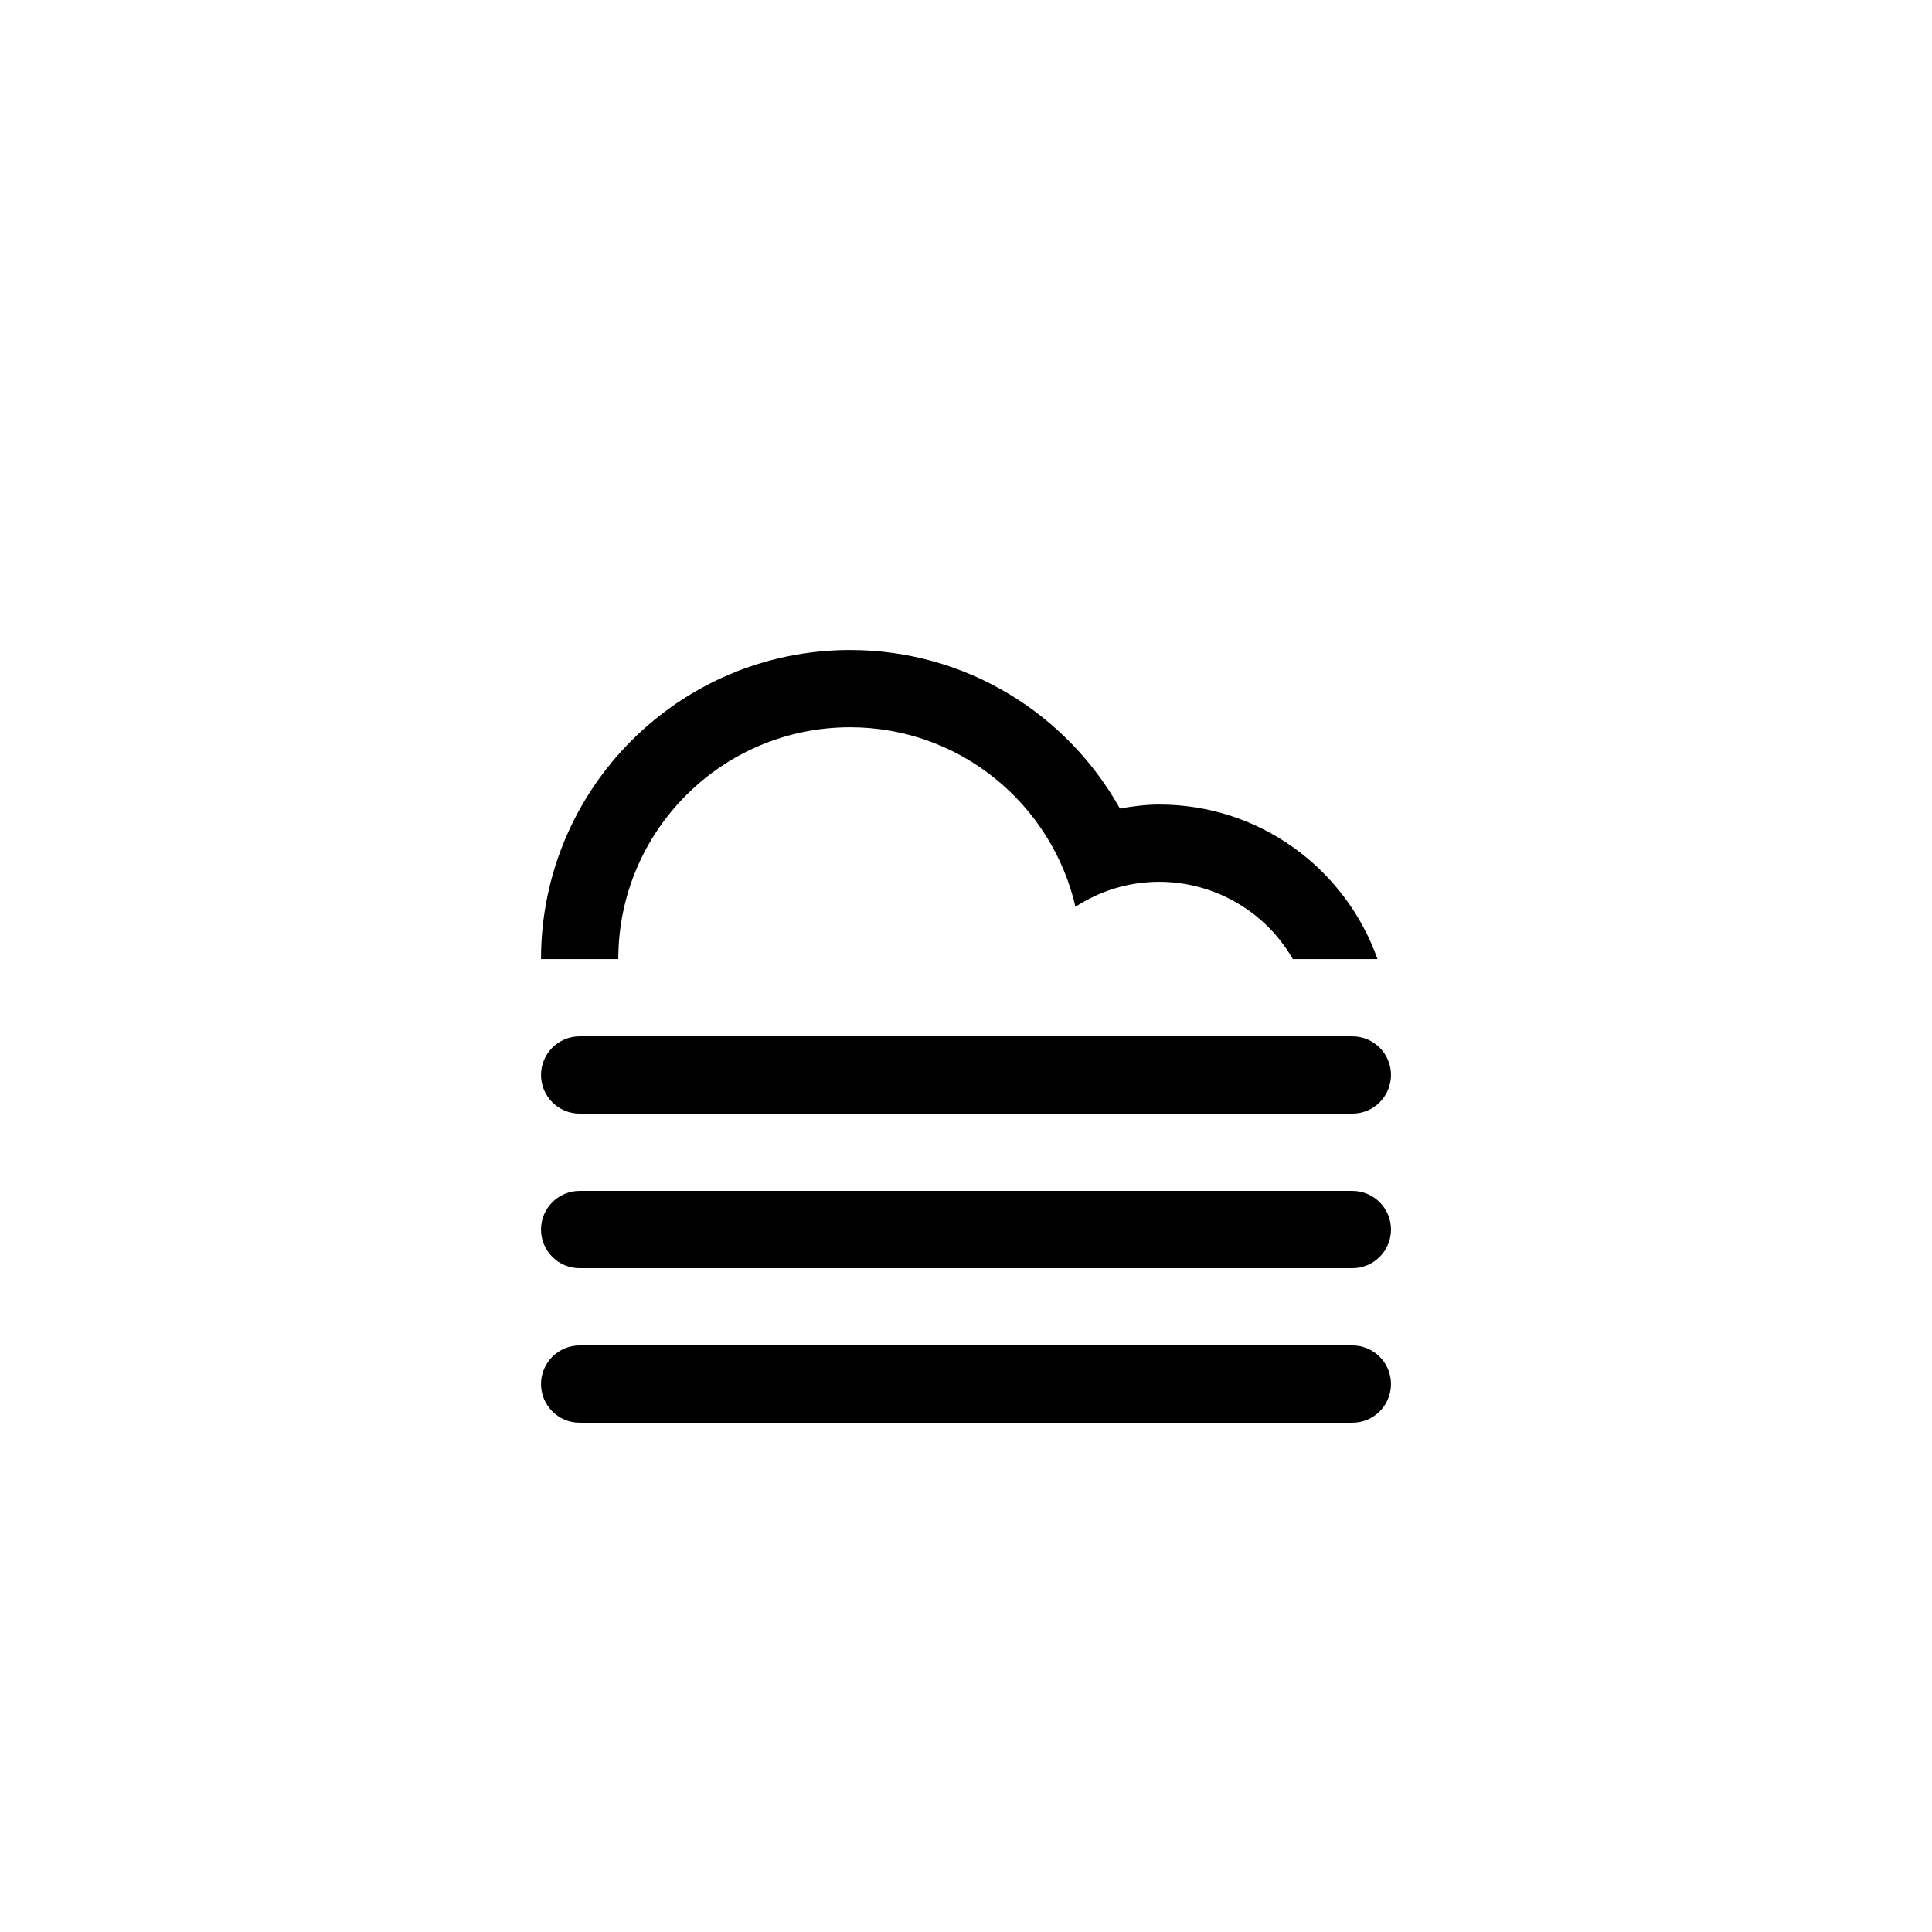
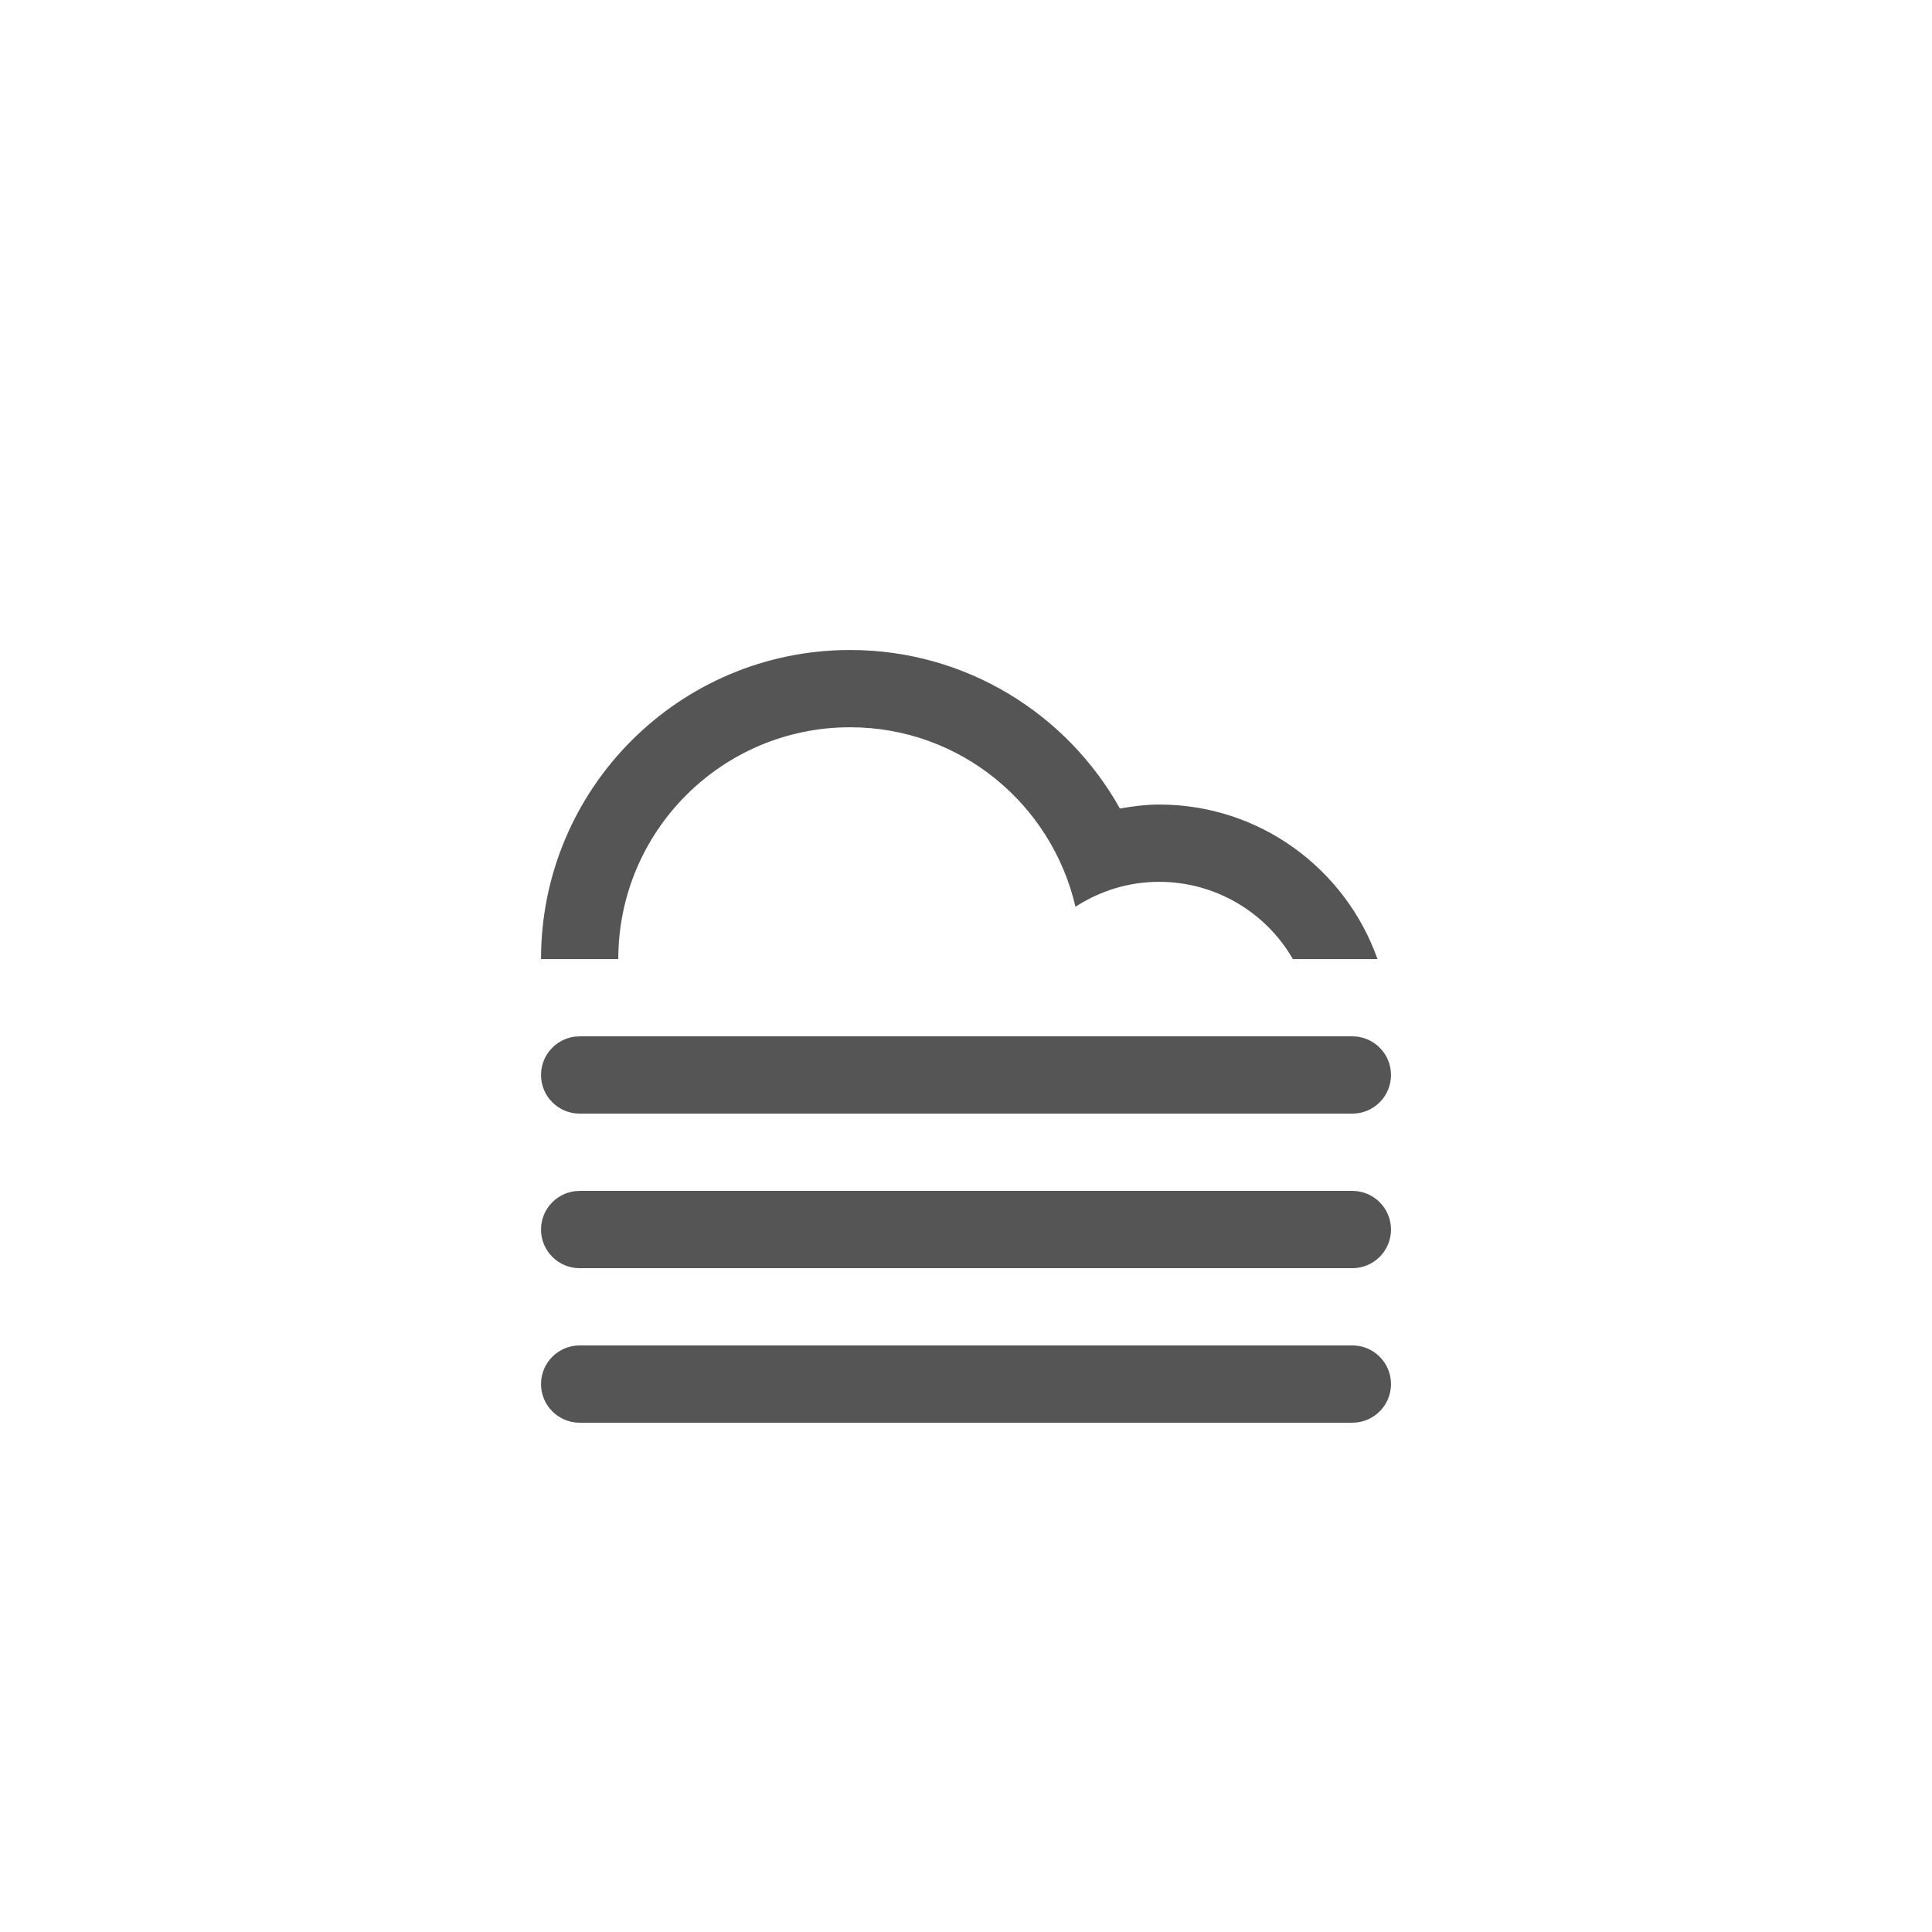
- <svg xmlns="http://www.w3.org/2000/svg" width="100" height="100" viewBox="0 0 100 100">
+ <svg xmlns="http://www.w3.org/2000/svg" width="100" height="100" fill="#555555" viewBox="0 0 100 100">
  <path fill-rule="evenodd" clip-rule="evenodd" d="M69.998 65.641H30.003a2 2 0 0 1 0-4h39.995a2 2 0 0 1 0 4zm0-8H30.003a2 2 0 0 1 0-4h39.995a2 2 0 0 1 0 4zm-9.999-11.998c-1.601 0-3.083.48-4.333 1.291-1.232-5.317-5.974-9.291-11.665-9.291-6.626 0-11.998 5.373-11.998 12h-4c0-8.835 7.163-15.999 15.998-15.999 6.004 0 11.229 3.312 13.965 8.204.664-.113 1.337-.205 2.033-.205 5.222 0 9.652 3.342 11.301 8h-4.381a7.987 7.987 0 0 0-6.92-4zM30.003 69.639h39.995a2 2 0 0 1 0 4H30.003a2 2 0 0 1 0-4z" />
</svg>
